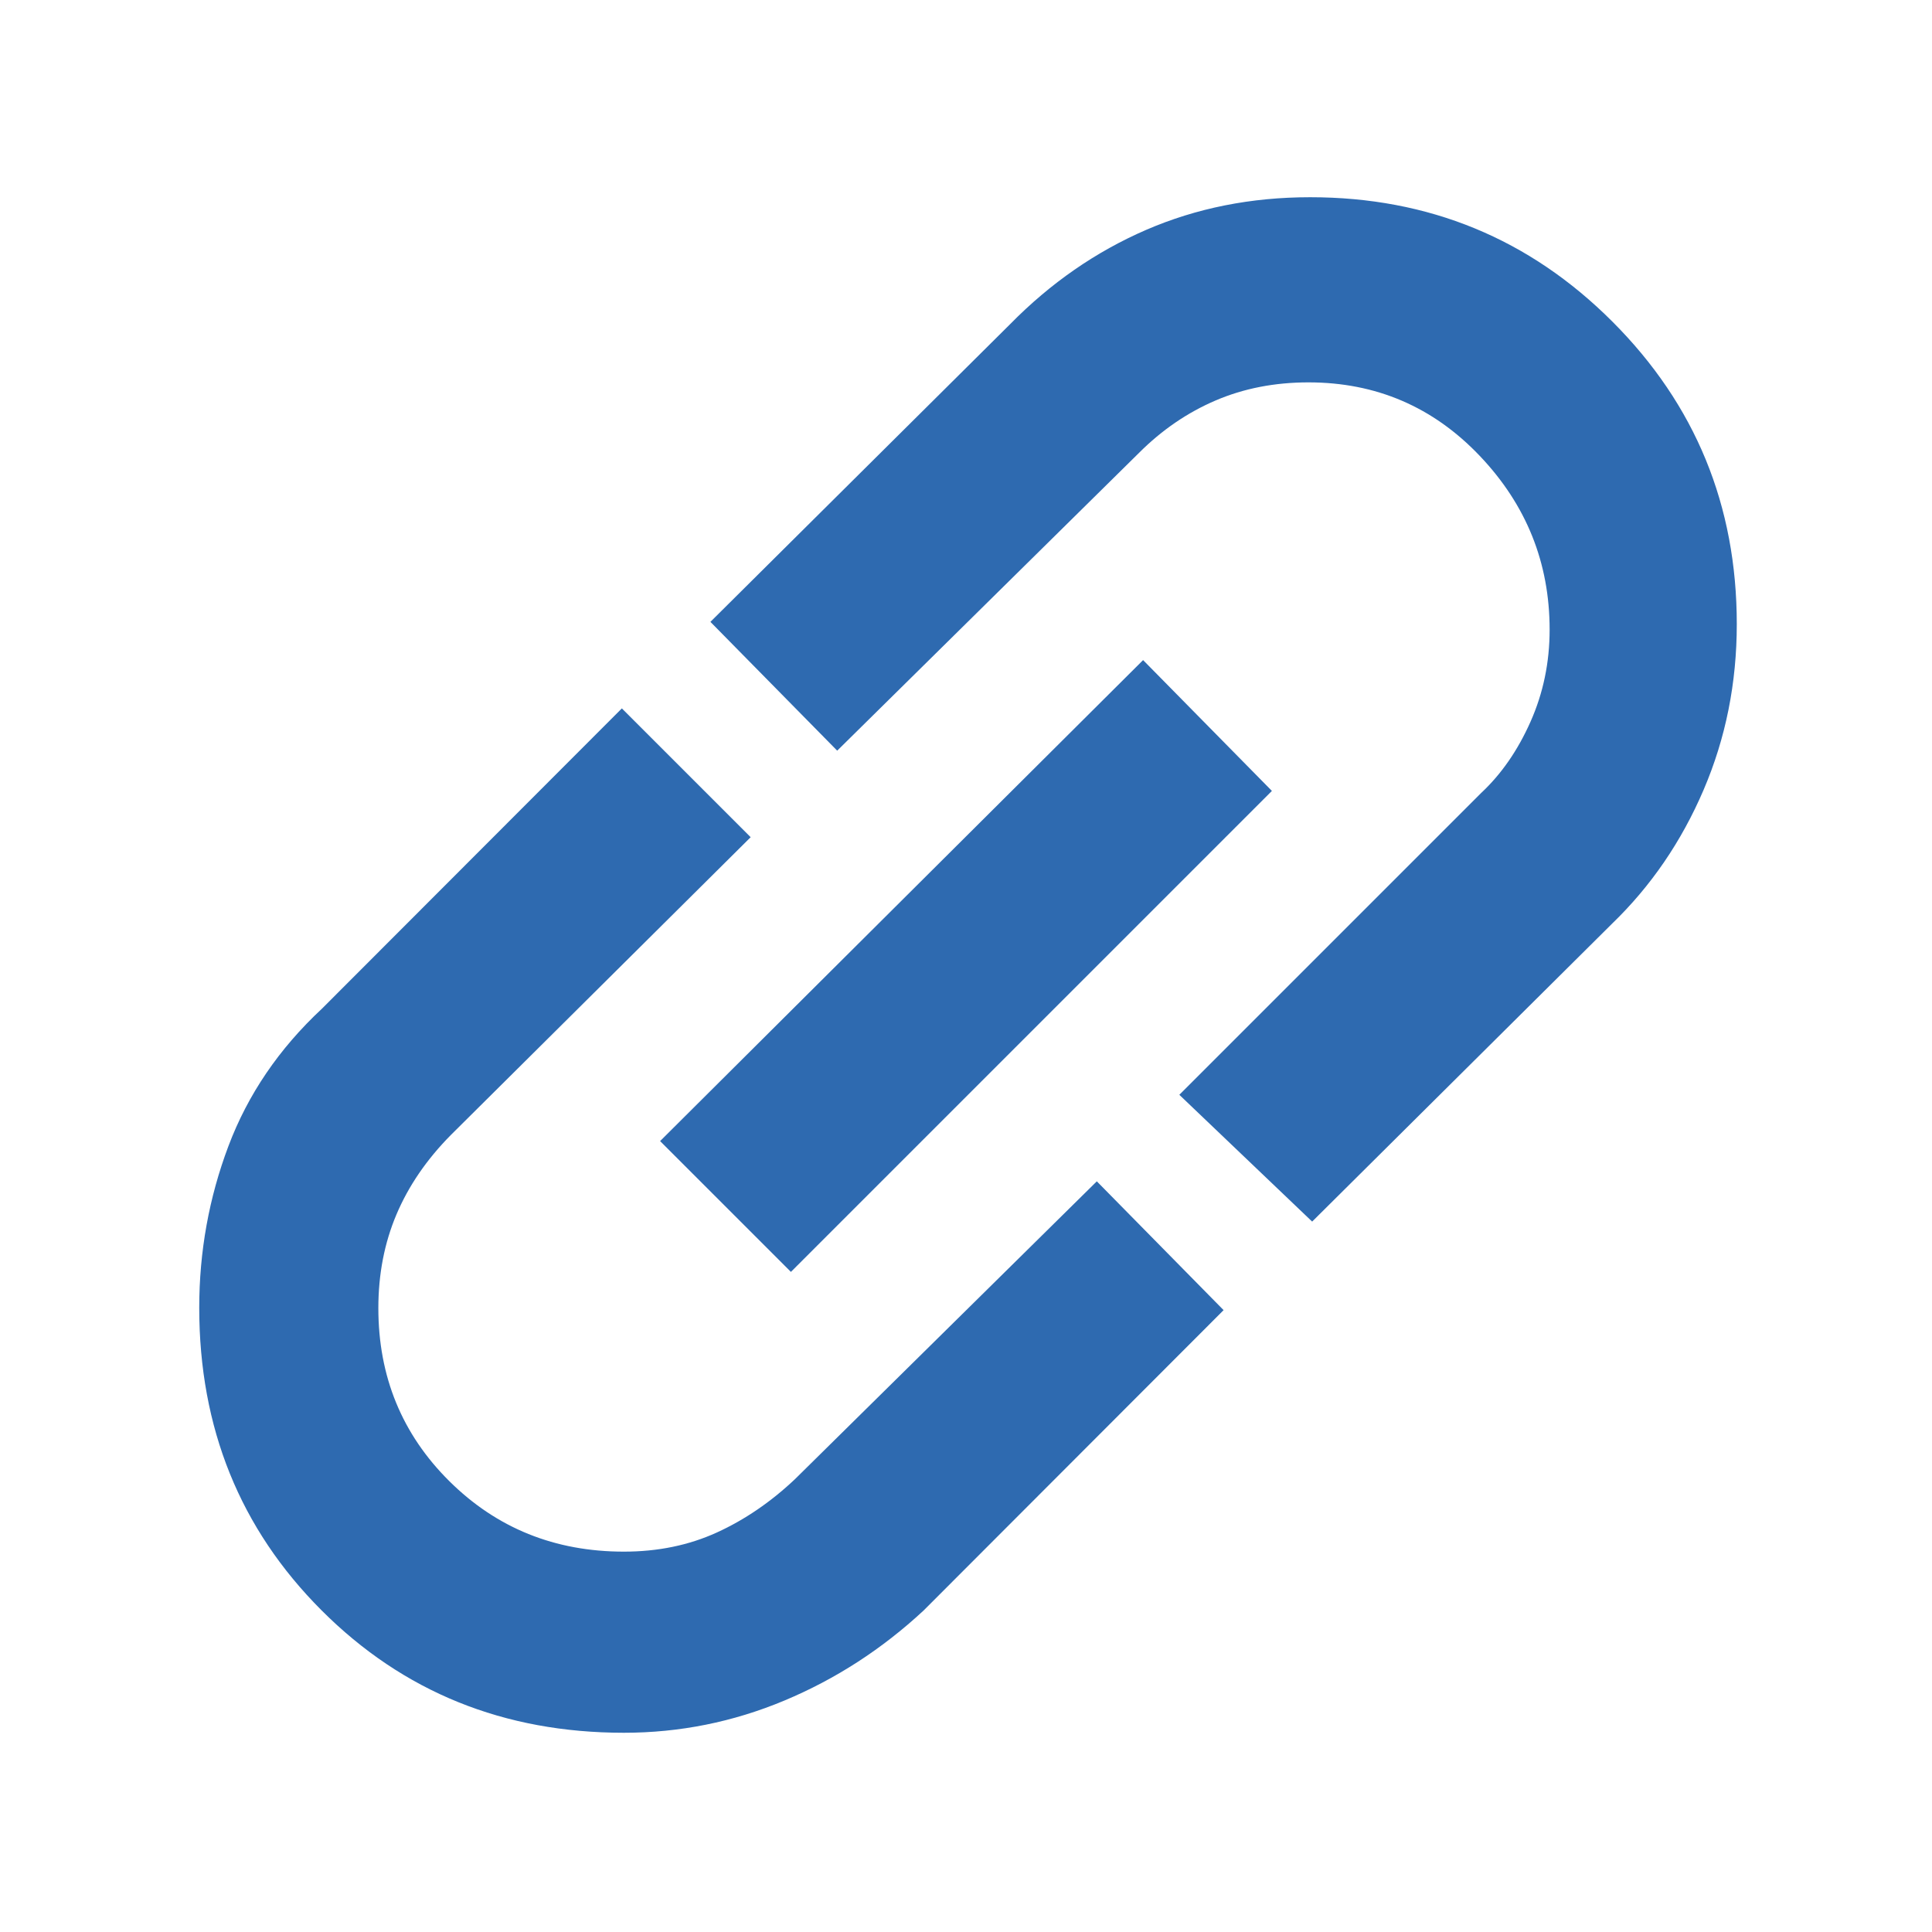
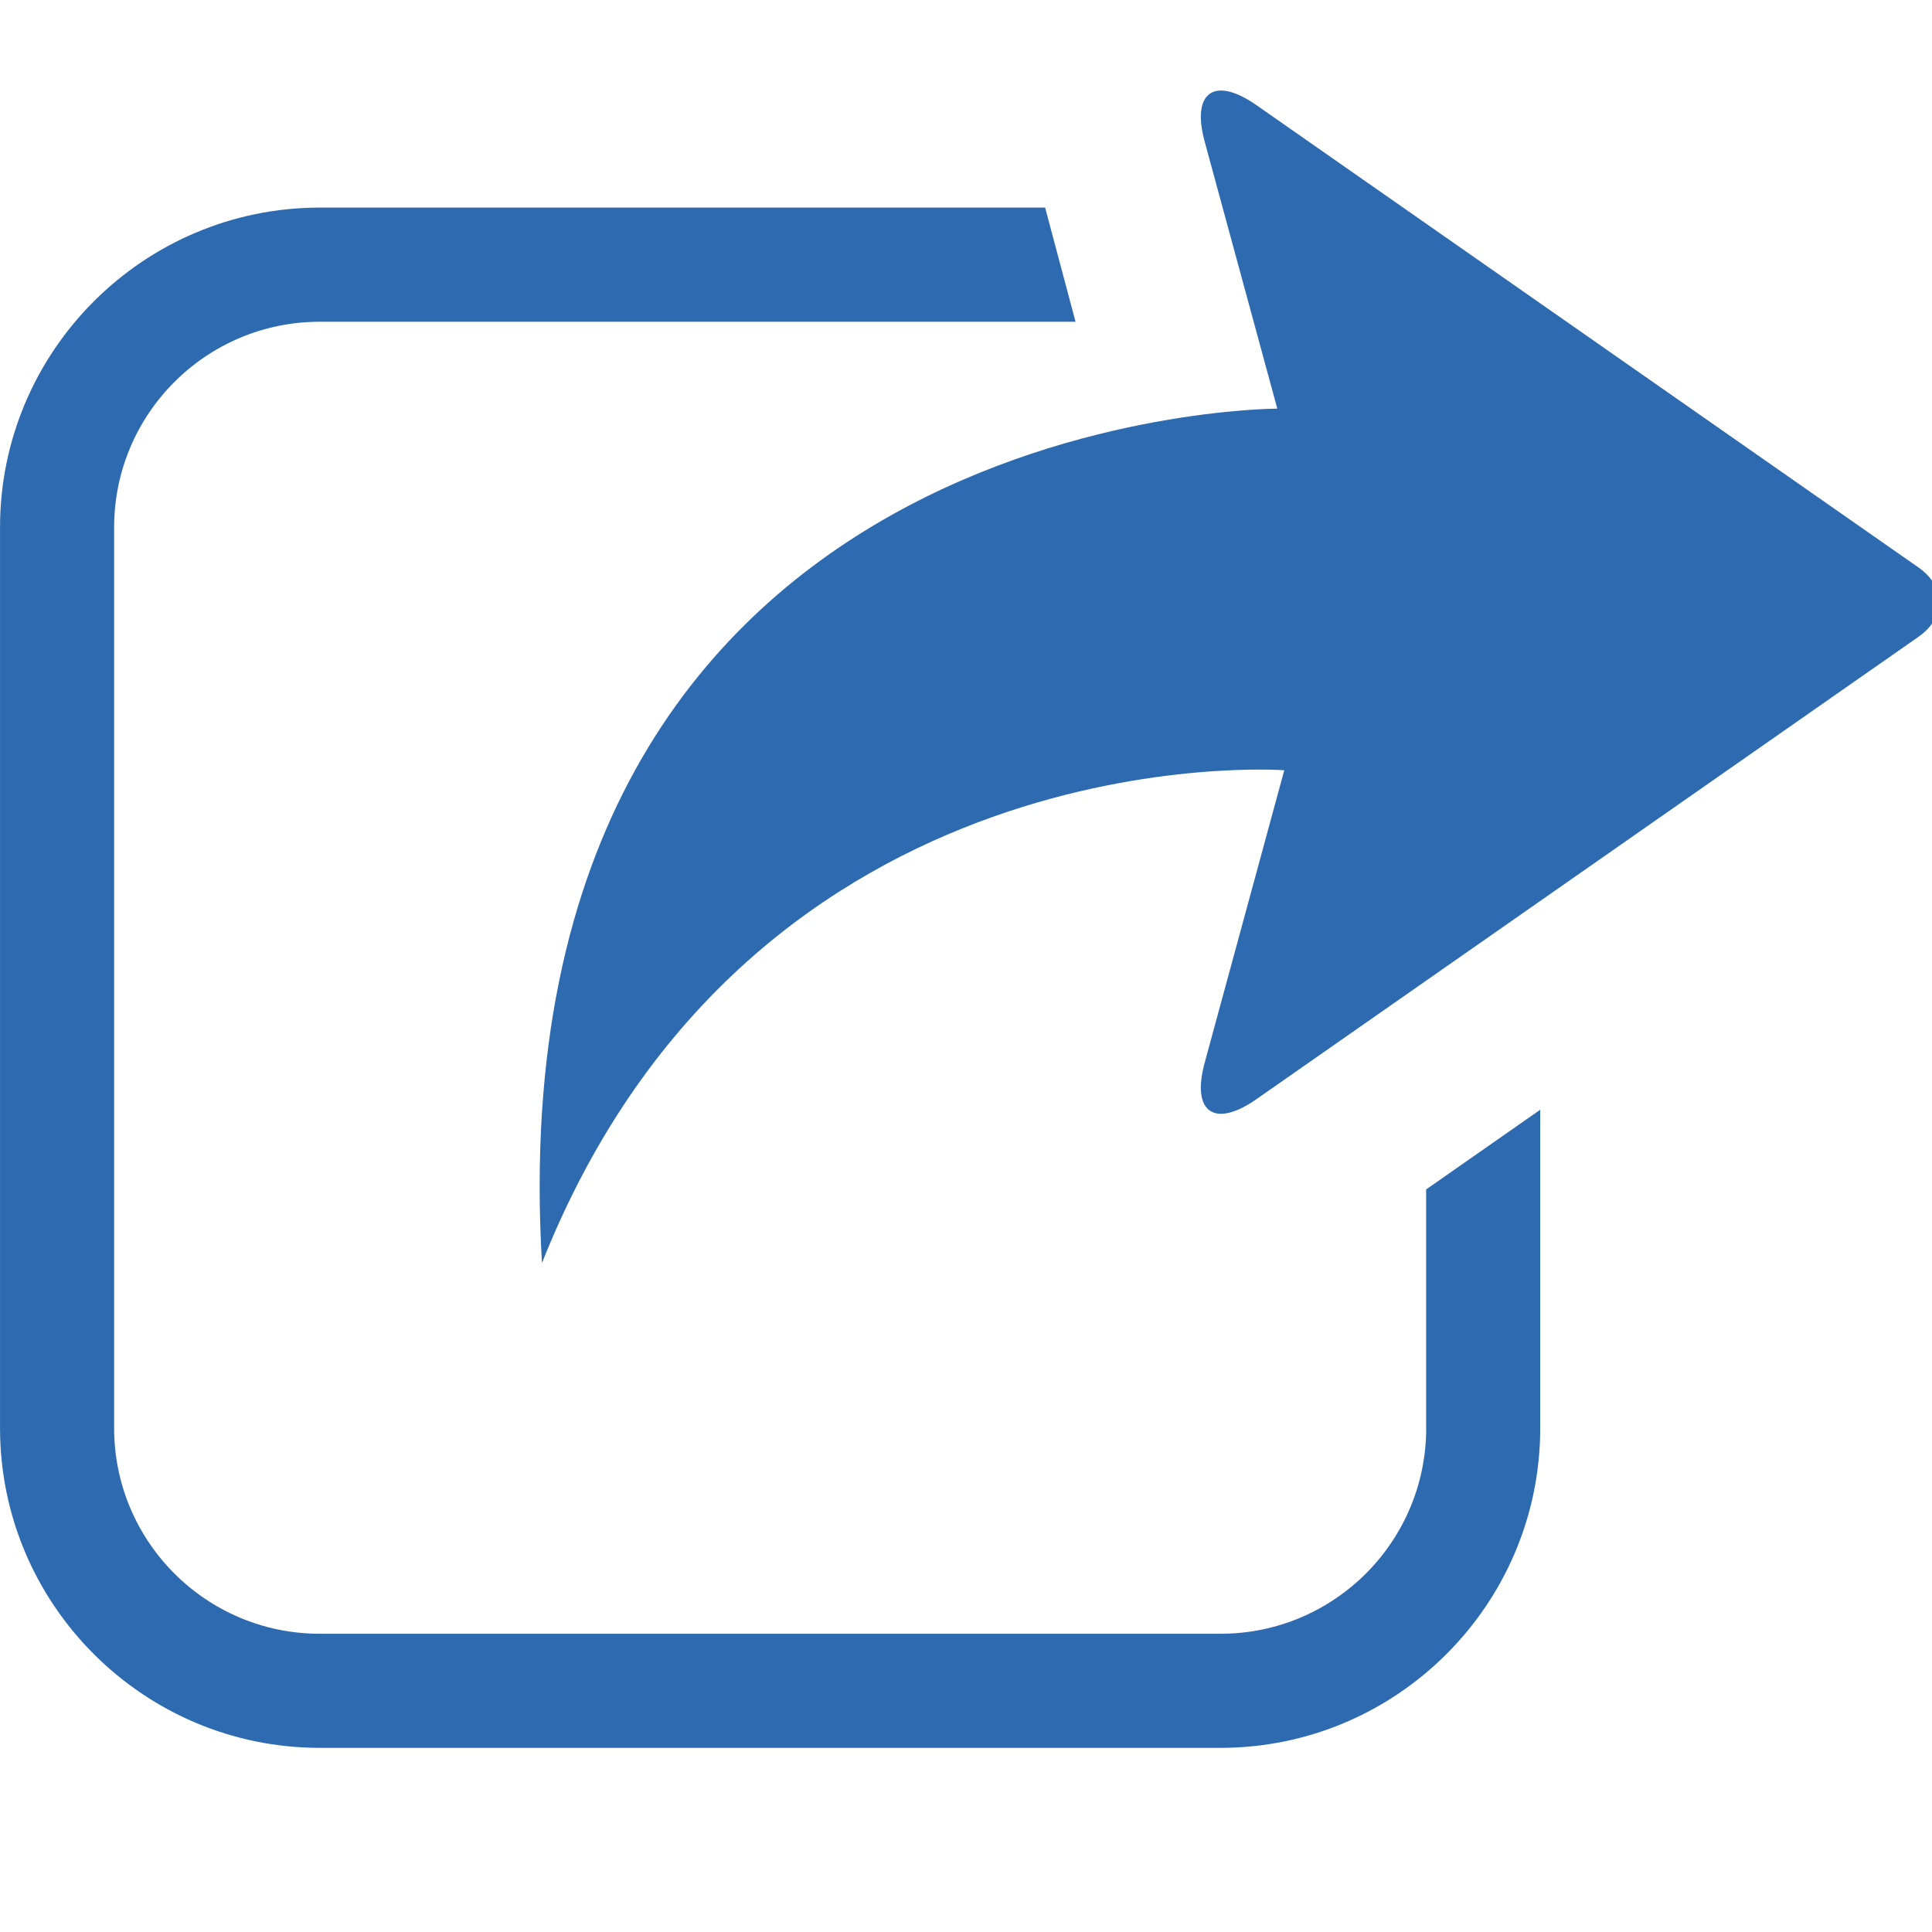
- <svg xmlns="http://www.w3.org/2000/svg" height="40px" viewBox="0 -960 960 960" width="40px" fill="#2e6ab0">
-   <path d="M310-99q-89.44 0-150.22-60.83T99-310.18q0-41.82 14.5-80.32 14.5-38.5 46.46-68.28L309-608l64 64-149 148q-18 18.2-27 39.46T188-310q0 51 35.29 86T310-189q25.34 0 46.17-9.5Q377-208 395-225l150-148 63 64-149.04 149.22Q428-131 389.75-115 351.5-99 310-99Zm83-229-65-65 240-239 64 65-239 239Zm259-25-66-63 150-150q15-14 24.5-35.37 9.5-21.36 9.5-45.76 0-49.87-34.74-86.37-34.74-36.5-85.1-36.5-25.16 0-46.16 9-21 9-38 26L416-587l-63-64 149-148q30.04-30.55 67.52-46.78Q607-862 651-862q88.42 0 150.21 61.83Q863-738.34 863-649.87q0 43.87-16.5 82.37Q830-529 801-501L652-353Z" />
+ <svg xmlns="http://www.w3.org/2000/svg" width="128" height="128" viewBox="0 0 33.867 33.867" version="1.1" id="svg973">
+   <defs id="defs970" />
+   <g id="layer1" transform="translate(-0.1804577,-0.5769418)">
+     <path id="path13" d="m 25.181,25.61 c 0,1.991 -1.615,3.606 -3.606,3.606 H 5.787 c -1.992,0 -3.606,-1.615 -3.606,-3.606 V 9.823 c 0,-1.992 1.615,-3.606 3.606,-3.606 H 19.034 L 18.501,4.216 H 5.787 c -3.091,0 -5.606,2.515 -5.606,5.606 V 25.61 c 0,3.091 2.515,5.606 5.606,5.606 H 21.574 c 3.091,0 5.606,-2.515 5.606,-5.606 v -5.58 l -2,1.397 v 4.184" style="fill:#2e6ab0;fill-opacity:1;fill-rule:nonzero;stroke:none;stroke-width:0.035" />
+     <path id="path14" d="m 21.298,3.059 c -0.236,-0.867 0.17,-1.154 0.907,-0.639 l 11.608,8.106 c 0.479,0.335 0.479,0.877 0,1.212 l -11.608,8.107 c -0.737,0.515 -1.143,0.229 -0.907,-0.639 l 1.395,-5.127 c 0,0 -9.305,-0.694 -13.012,8.637 C 8.801,7.741 22.571,7.74 22.571,7.74 l -1.273,-4.68" style="fill:#2e6ab0;fill-opacity:1;fill-rule:nonzero;stroke:none;stroke-width:0.035" />
+   </g>
</svg>
